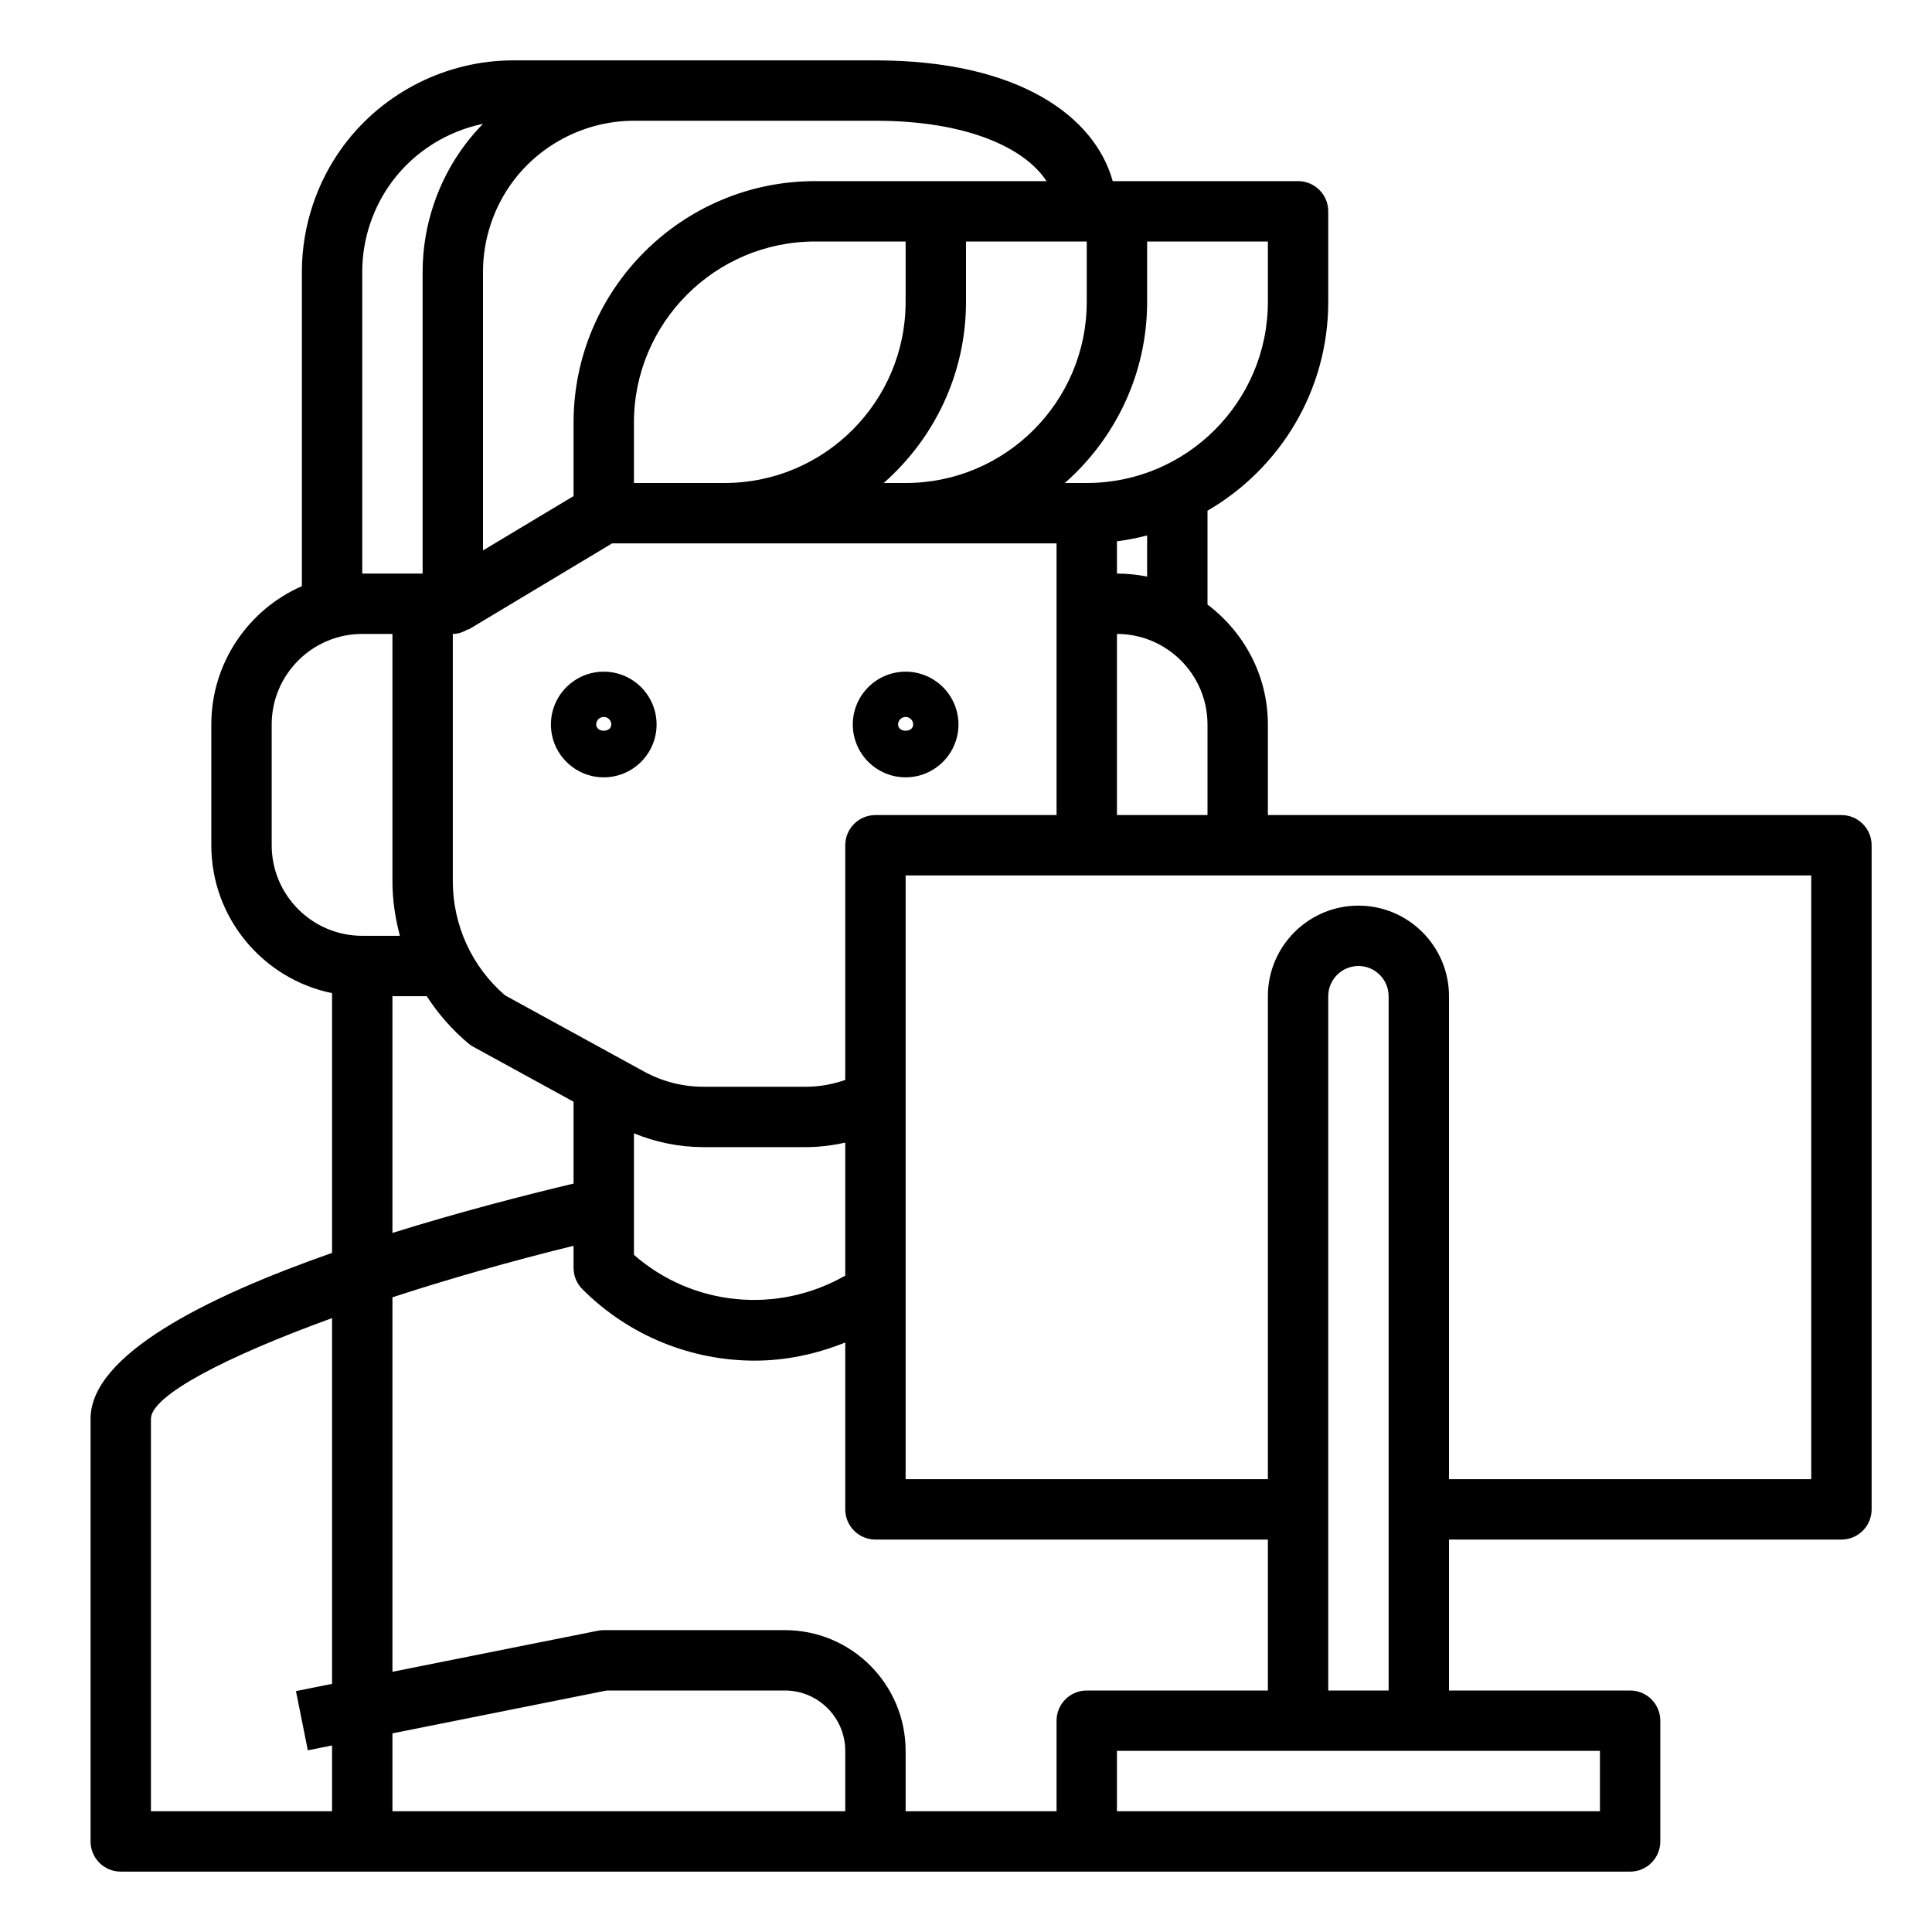
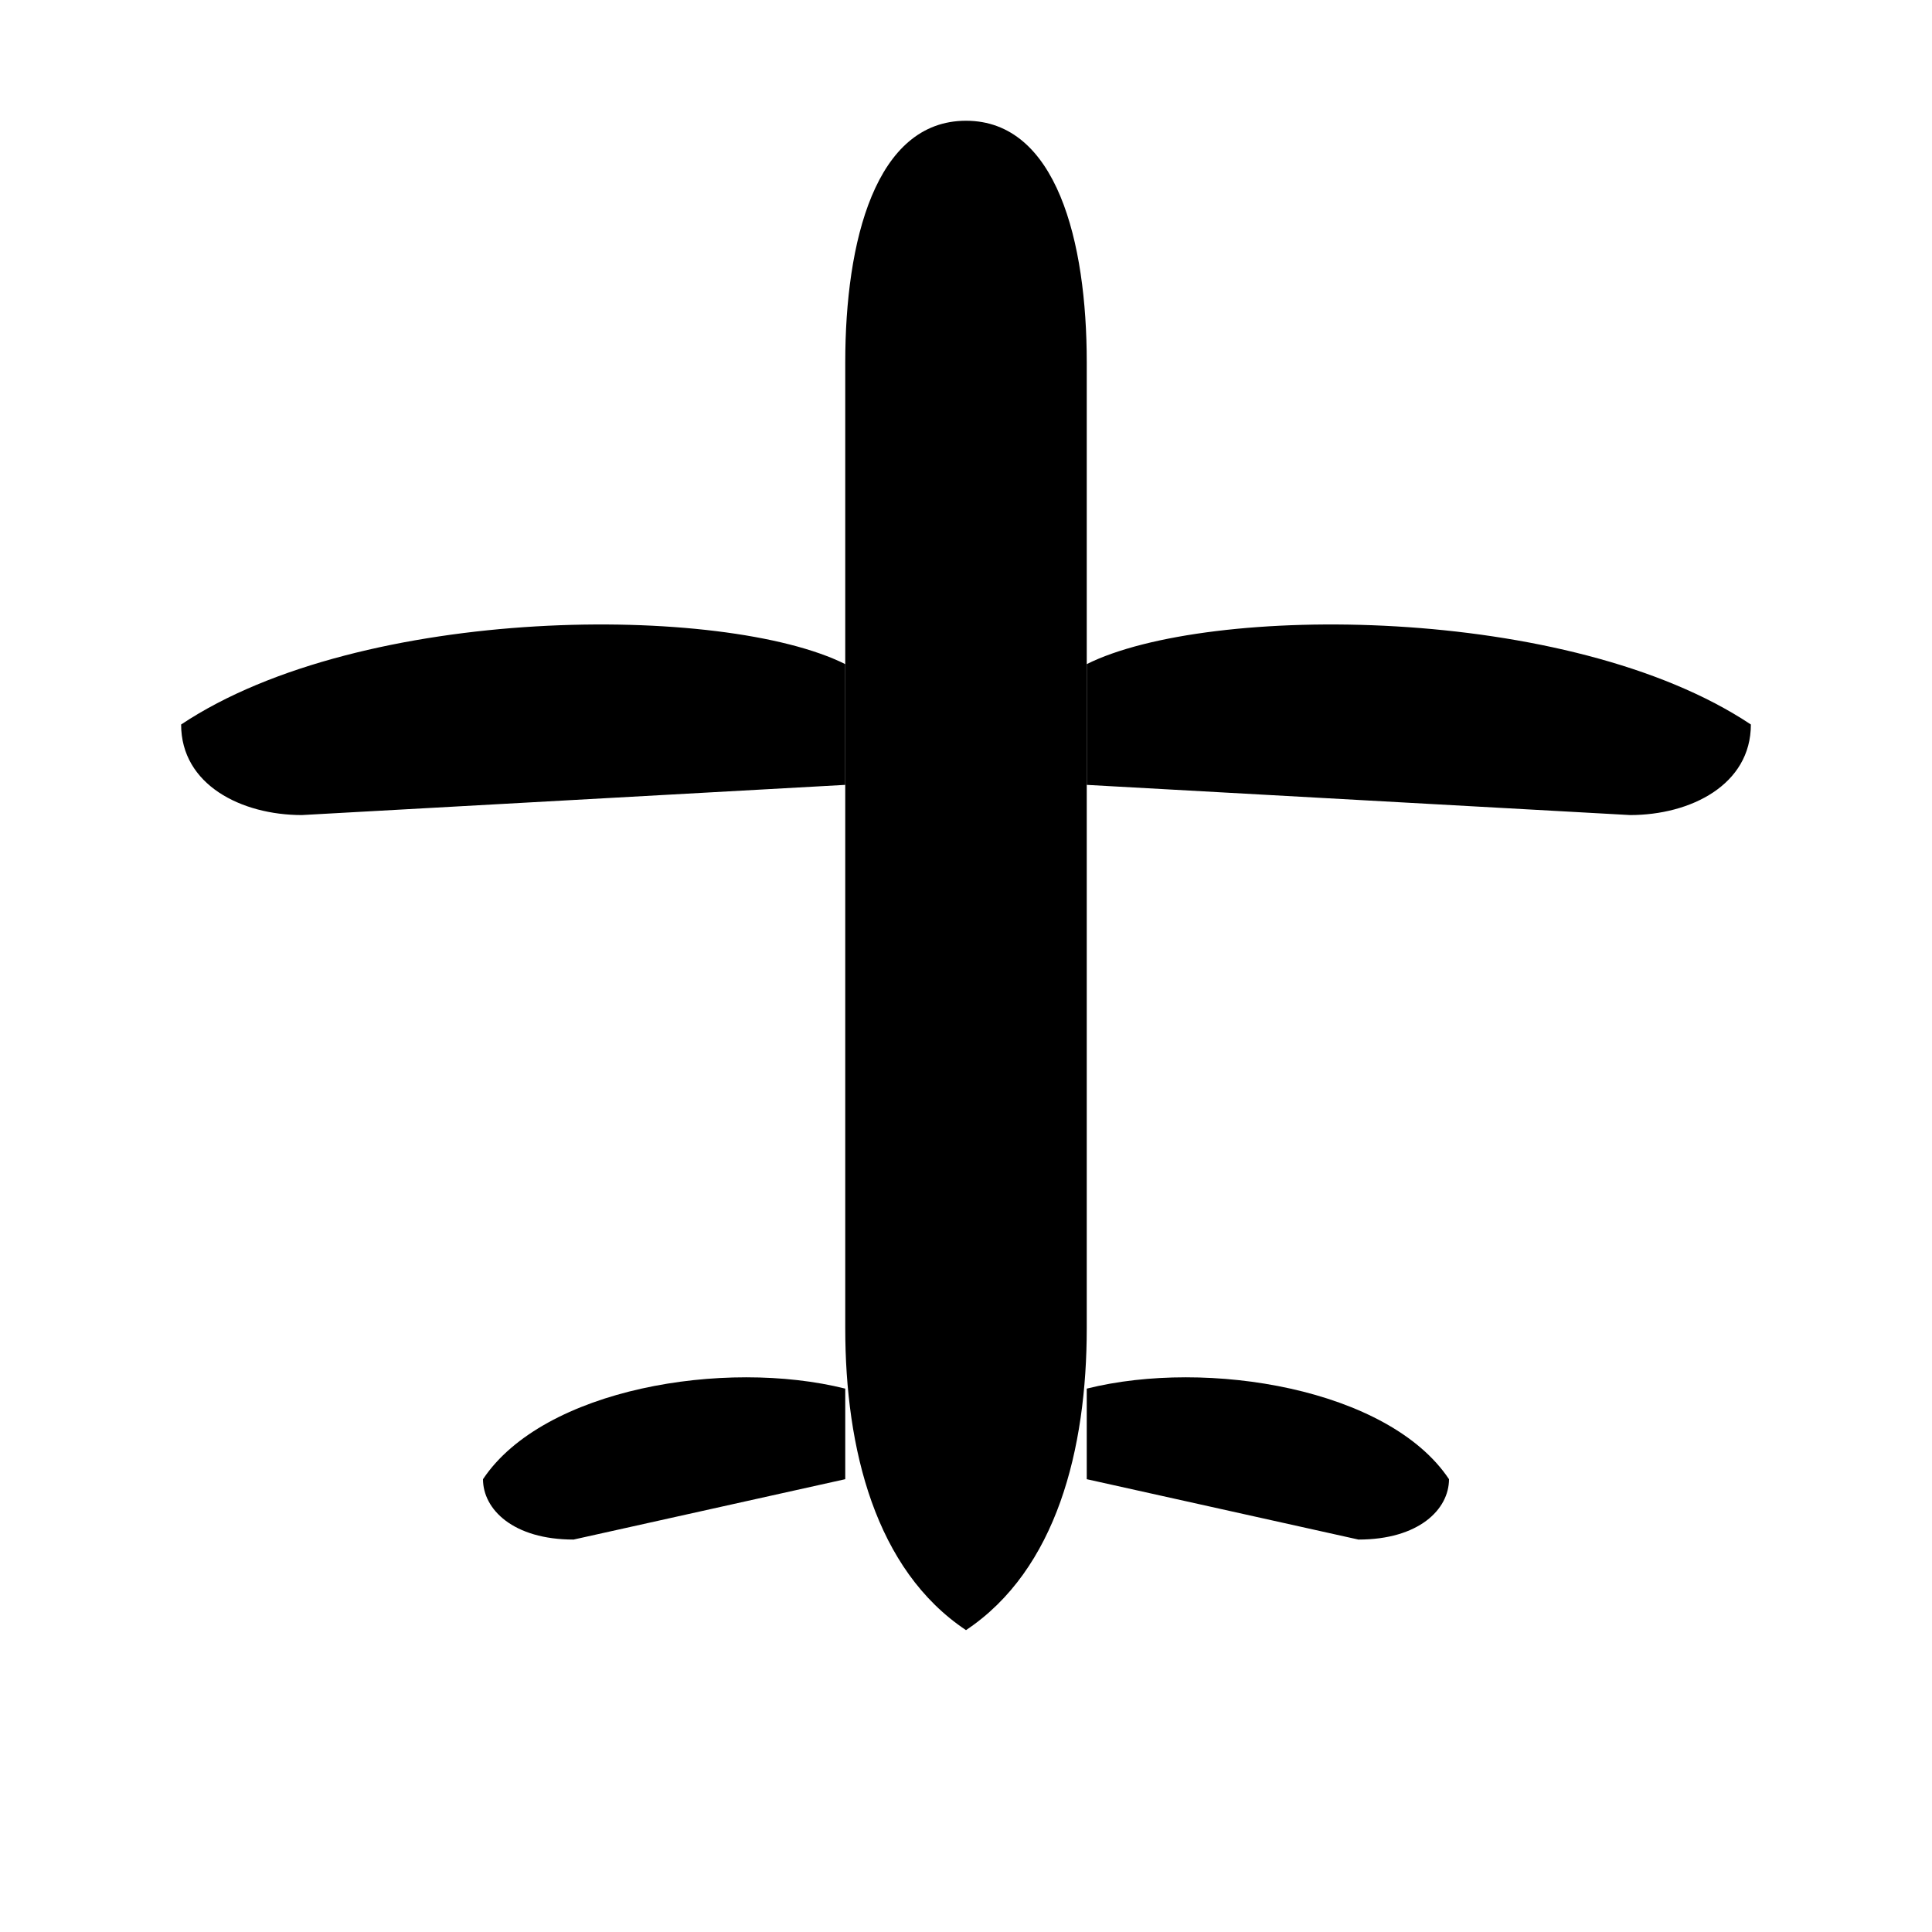
<svg xmlns="http://www.w3.org/2000/svg" id="Titre" width="64px" height="64px" viewBox="0 0 64 64">
  <g id="HIGHLIGHT">
    <g fill="#000000" stroke="none">
-       <path d="m20 22.25c-.965 0-1.75.785-1.75 1.75s.785 1.75 1.75 1.75 1.75-.785 1.75-1.75-.785-1.75-1.75-1.75zm-.25 1.75c0-.138.112-.25.25-.25s.25.112.25.25c0 .275-.5.275-.5 0z" />
-       <path d="m30 22.25c-.965 0-1.75.785-1.75 1.75s.785 1.75 1.75 1.75 1.75-.785 1.75-1.75-.785-1.75-1.75-1.75zm-.25 1.75c0-.138.112-.25.25-.25s.25.112.25.25c0 .275-.5.275-.5 0z" />
-       <path d="m61 27h-19v-3c0-1.627-.793-3.061-2-3.974v-3.108c2.387-1.386 4-3.964 4-6.918v-3c0-.552-.448-1-1-1h-6.14c-.586-2.119-3.078-4-7.86-4h-8-4c-2.192 0-4.285 1.047-5.6 2.8-.903 1.203-1.4 2.695-1.4 4.2v10.417c-1.765.773-3 2.537-3 4.583v4c0 2.414 1.721 4.434 4 4.899v8.605c-4.202 1.473-8 3.386-8 5.496v14c0 .552.448 1 1 1h32 18c.552 0 1-.448 1-1v-4c0-.552-.448-1-1-1h-6v-5h13c.552 0 1-.448 1-1v-22c0-.552-.448-1-1-1zm-24 0v-6c1.654 0 3 1.346 3 3v3zm-16 10.543c.728.298 1.509.457 2.298.457h3.404c.434 0 .87-.055 1.298-.15v4.406c-2.239 1.283-5.052 1.02-7-.688zm8-10.543c-.552 0-1 .448-1 1v7.776c-.422.144-.862.224-1.298.224h-3.404c-.682 0-1.358-.173-1.956-.5l-4.614-2.529c-1.1-.951-1.728-2.324-1.728-3.781v-8.19c.189 0 .355-.066.506-.157l.009.015 4.762-2.858h14.723v9zm7-19v2c0 3.309-2.691 6-6 6h-.726c1.667-1.467 2.726-3.61 2.726-6v-2zm-6 2c0 3.309-2.691 6-6 6h-3v-2c0-3.309 2.691-6 6-6h3zm8 9.101c-.323-.066-.658-.101-1-.101v-1.069c.341-.043.674-.109 1-.194zm4-9.101c0 3.309-2.691 6-6 6h-.726c1.667-1.467 2.726-3.61 2.726-6v-2h4zm-25-4c.939-1.252 2.434-2 4-2h8c3.043 0 4.951.903 5.668 2h-7.668c-4.411 0-8 3.589-8 8v2.434l-3 1.8v-9.234c0-1.075.355-2.141 1-3zm-5 3c0-1.075.355-2.141 1-3 .736-.982 1.814-1.653 3-1.898-.214.218-.415.451-.6.698-.903 1.203-1.4 2.695-1.4 4.2v10h-2zm-3 19v-4c0-1.654 1.346-3 3-3h1v8.19c0 .62.091 1.225.247 1.81h-1.247c-1.654 0-3-1.346-3-3zm4 5h1.136c.378.58.837 1.112 1.383 1.567.049.042.103.078.16.109l3.321 1.82v2.711c-1.657.395-3.809.951-6 1.635zm-8 14c0-.76 2.424-2.038 6-3.336v12.116l-1.196.24.393 1.961.803-.161v2.18h-6zm23 13h-15v-2.58l7.099-1.42h5.901c1.103 0 2 .897 2 2zm7-3v3h-5v-2c0-2.206-1.794-4-4-4h-6c-.066 0-.131.006-.196.02l-6.804 1.36v-12.405c1.84-.601 3.881-1.186 6-1.707v.732c0 .265.105.52.293.707 1.563 1.563 3.631 2.367 5.713 2.366 1.016 0 2.029-.213 2.994-.601v5.528c0 .552.448 1 1 1h13v5h-6c-.552 0-1 .448-1 1zm18 3h-16v-2h16zm-9-4v-23c0-.551.449-1 1-1s1 .449 1 1v23zm16-7h-12v-16c0-1.654-1.346-3-3-3s-3 1.346-3 3v16h-12v-20h30z" />
+       <path d="M32 4 C29 4 28 8 28 12 L28 44 C28 48 29 52 32 54 C35 52 36 48 36 44 L36 12 C36 8 35 4 32 4 Z" />
+       <path d="M28 22 C24 20 12 20 6 24 C6 26 8 27 10 27 L28 26 Z" />
+       <path d="M36 22 C40 20 52 20 58 24 C58 26 56 27 54 27 L36 26 Z" />
+       <path d="M28 46 C24 45 18 46 16 49 C16 50 17 51 19 51 L28 49 Z" />
+       <path d="M36 46 C40 45 46 46 48 49 C48 50 47 51 45 51 L36 49 Z" />
    </g>
  </g>
</svg>
